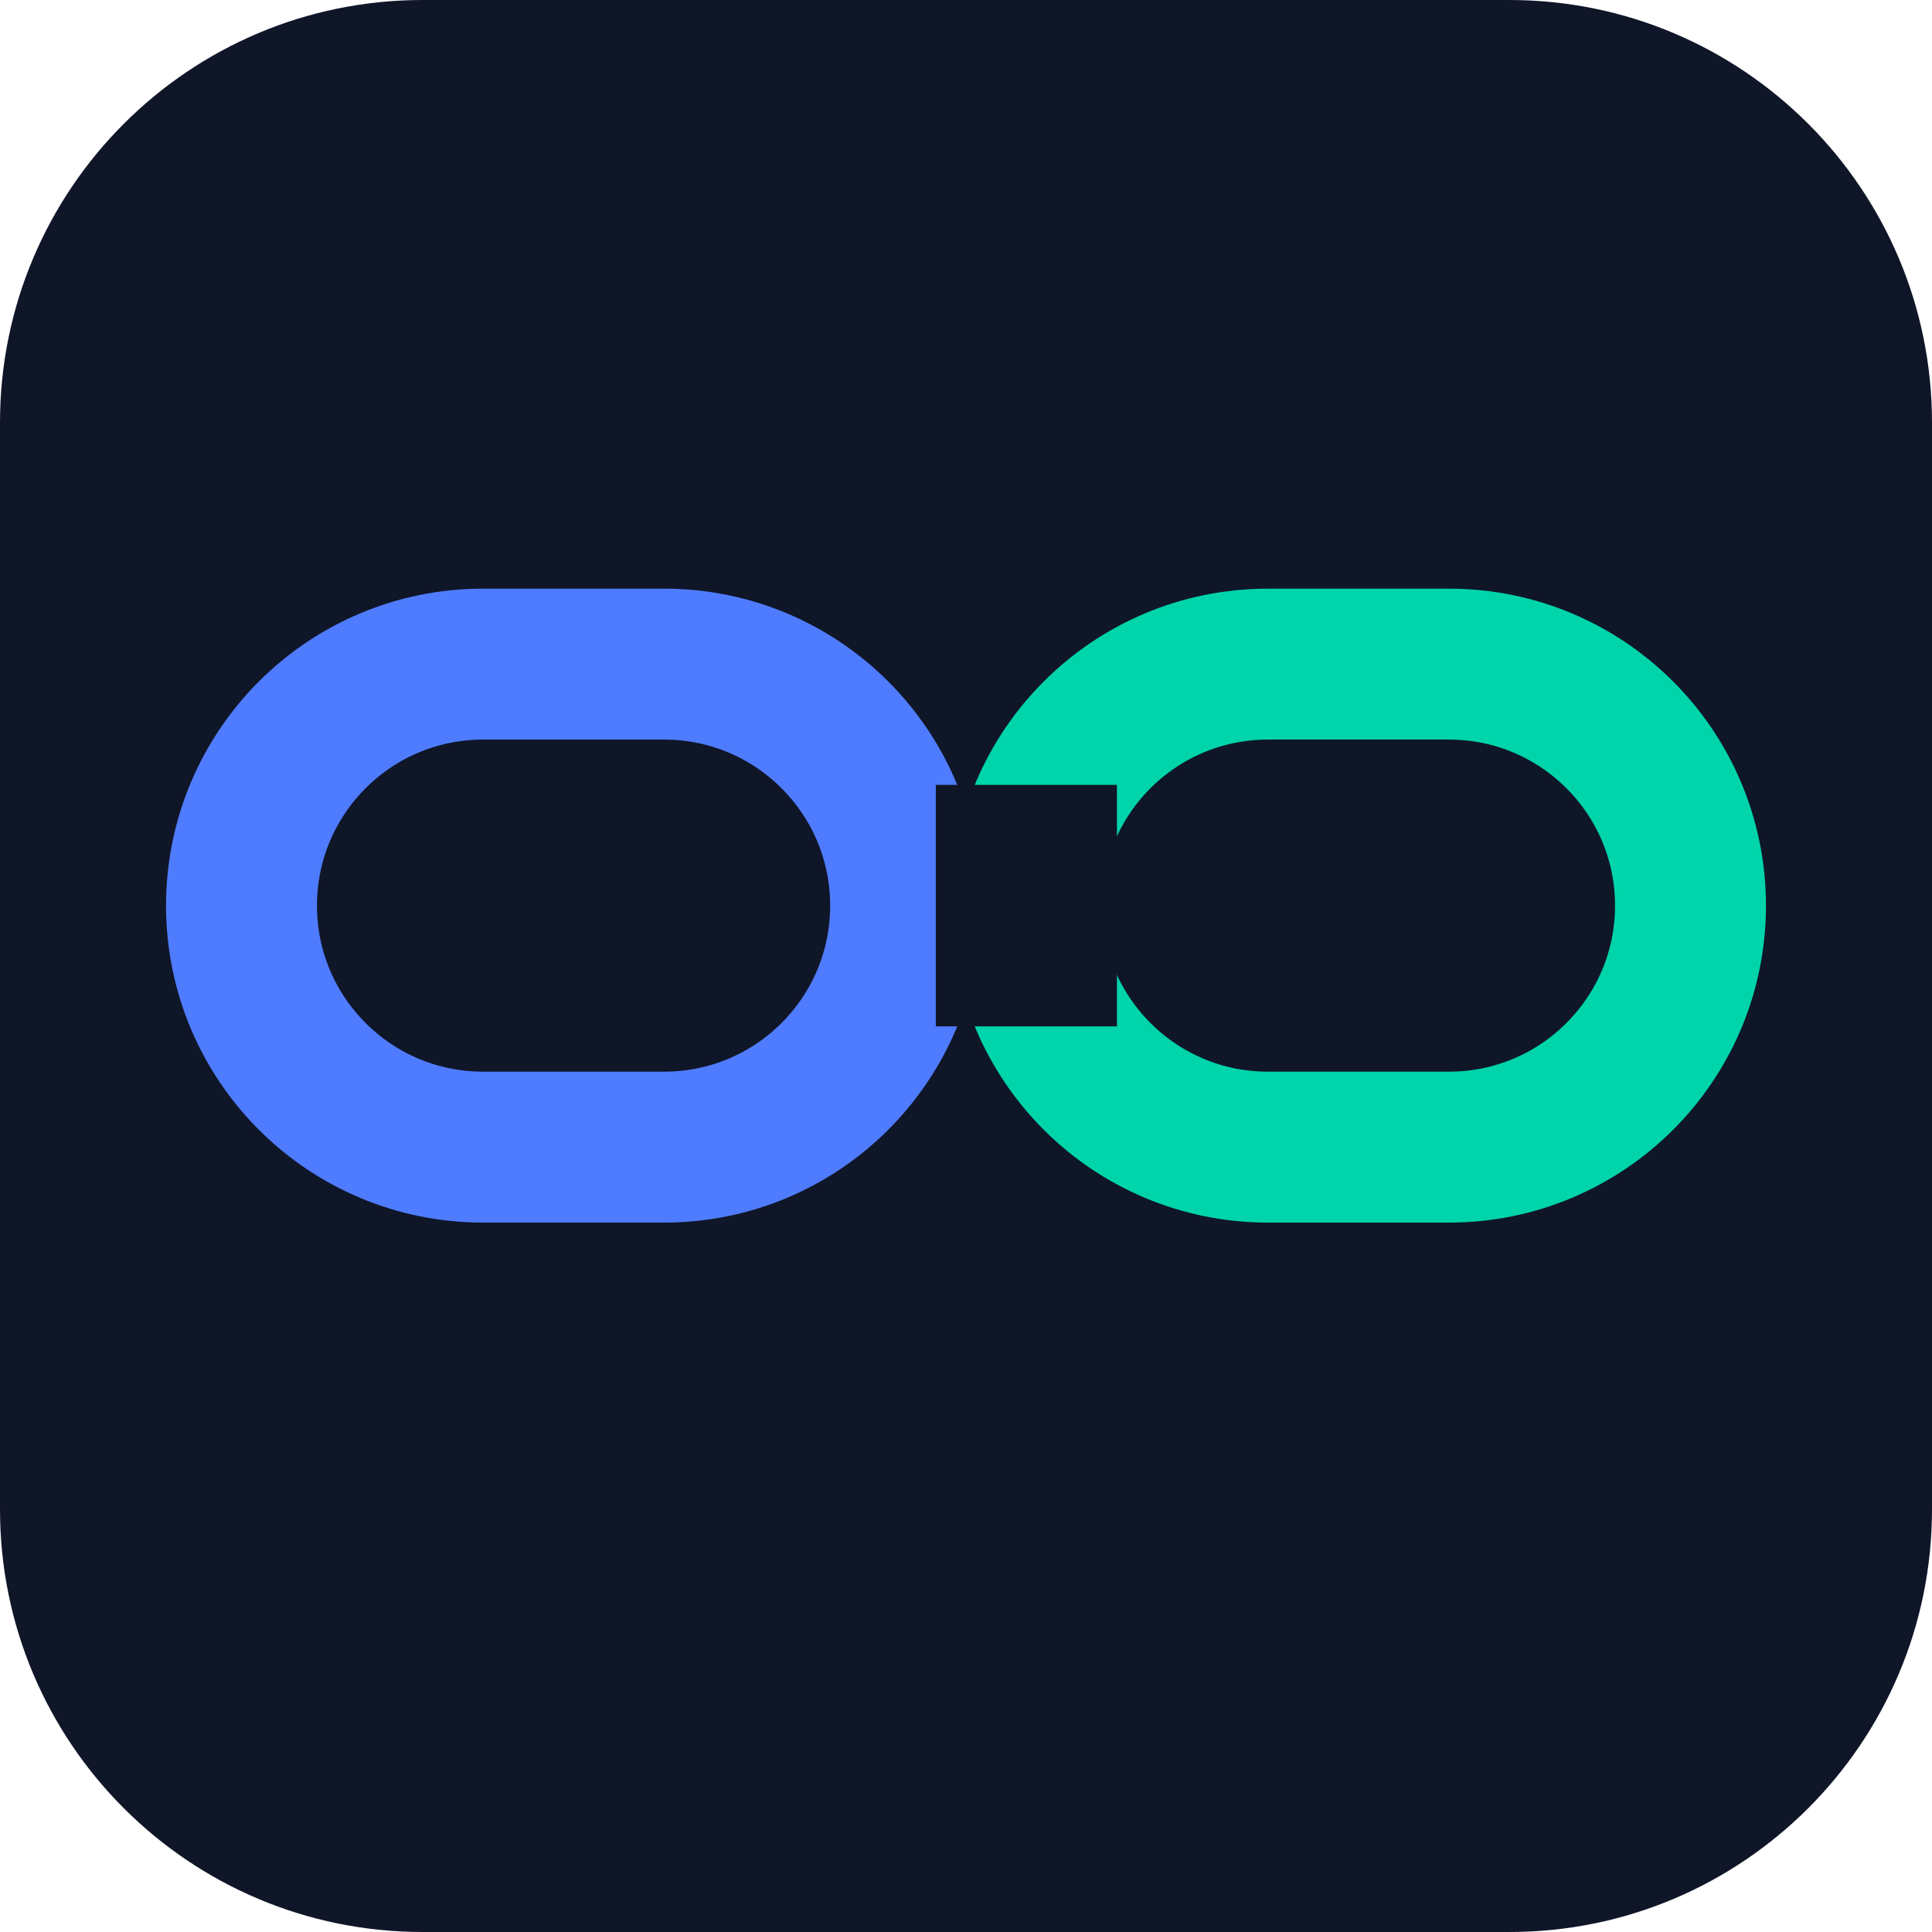
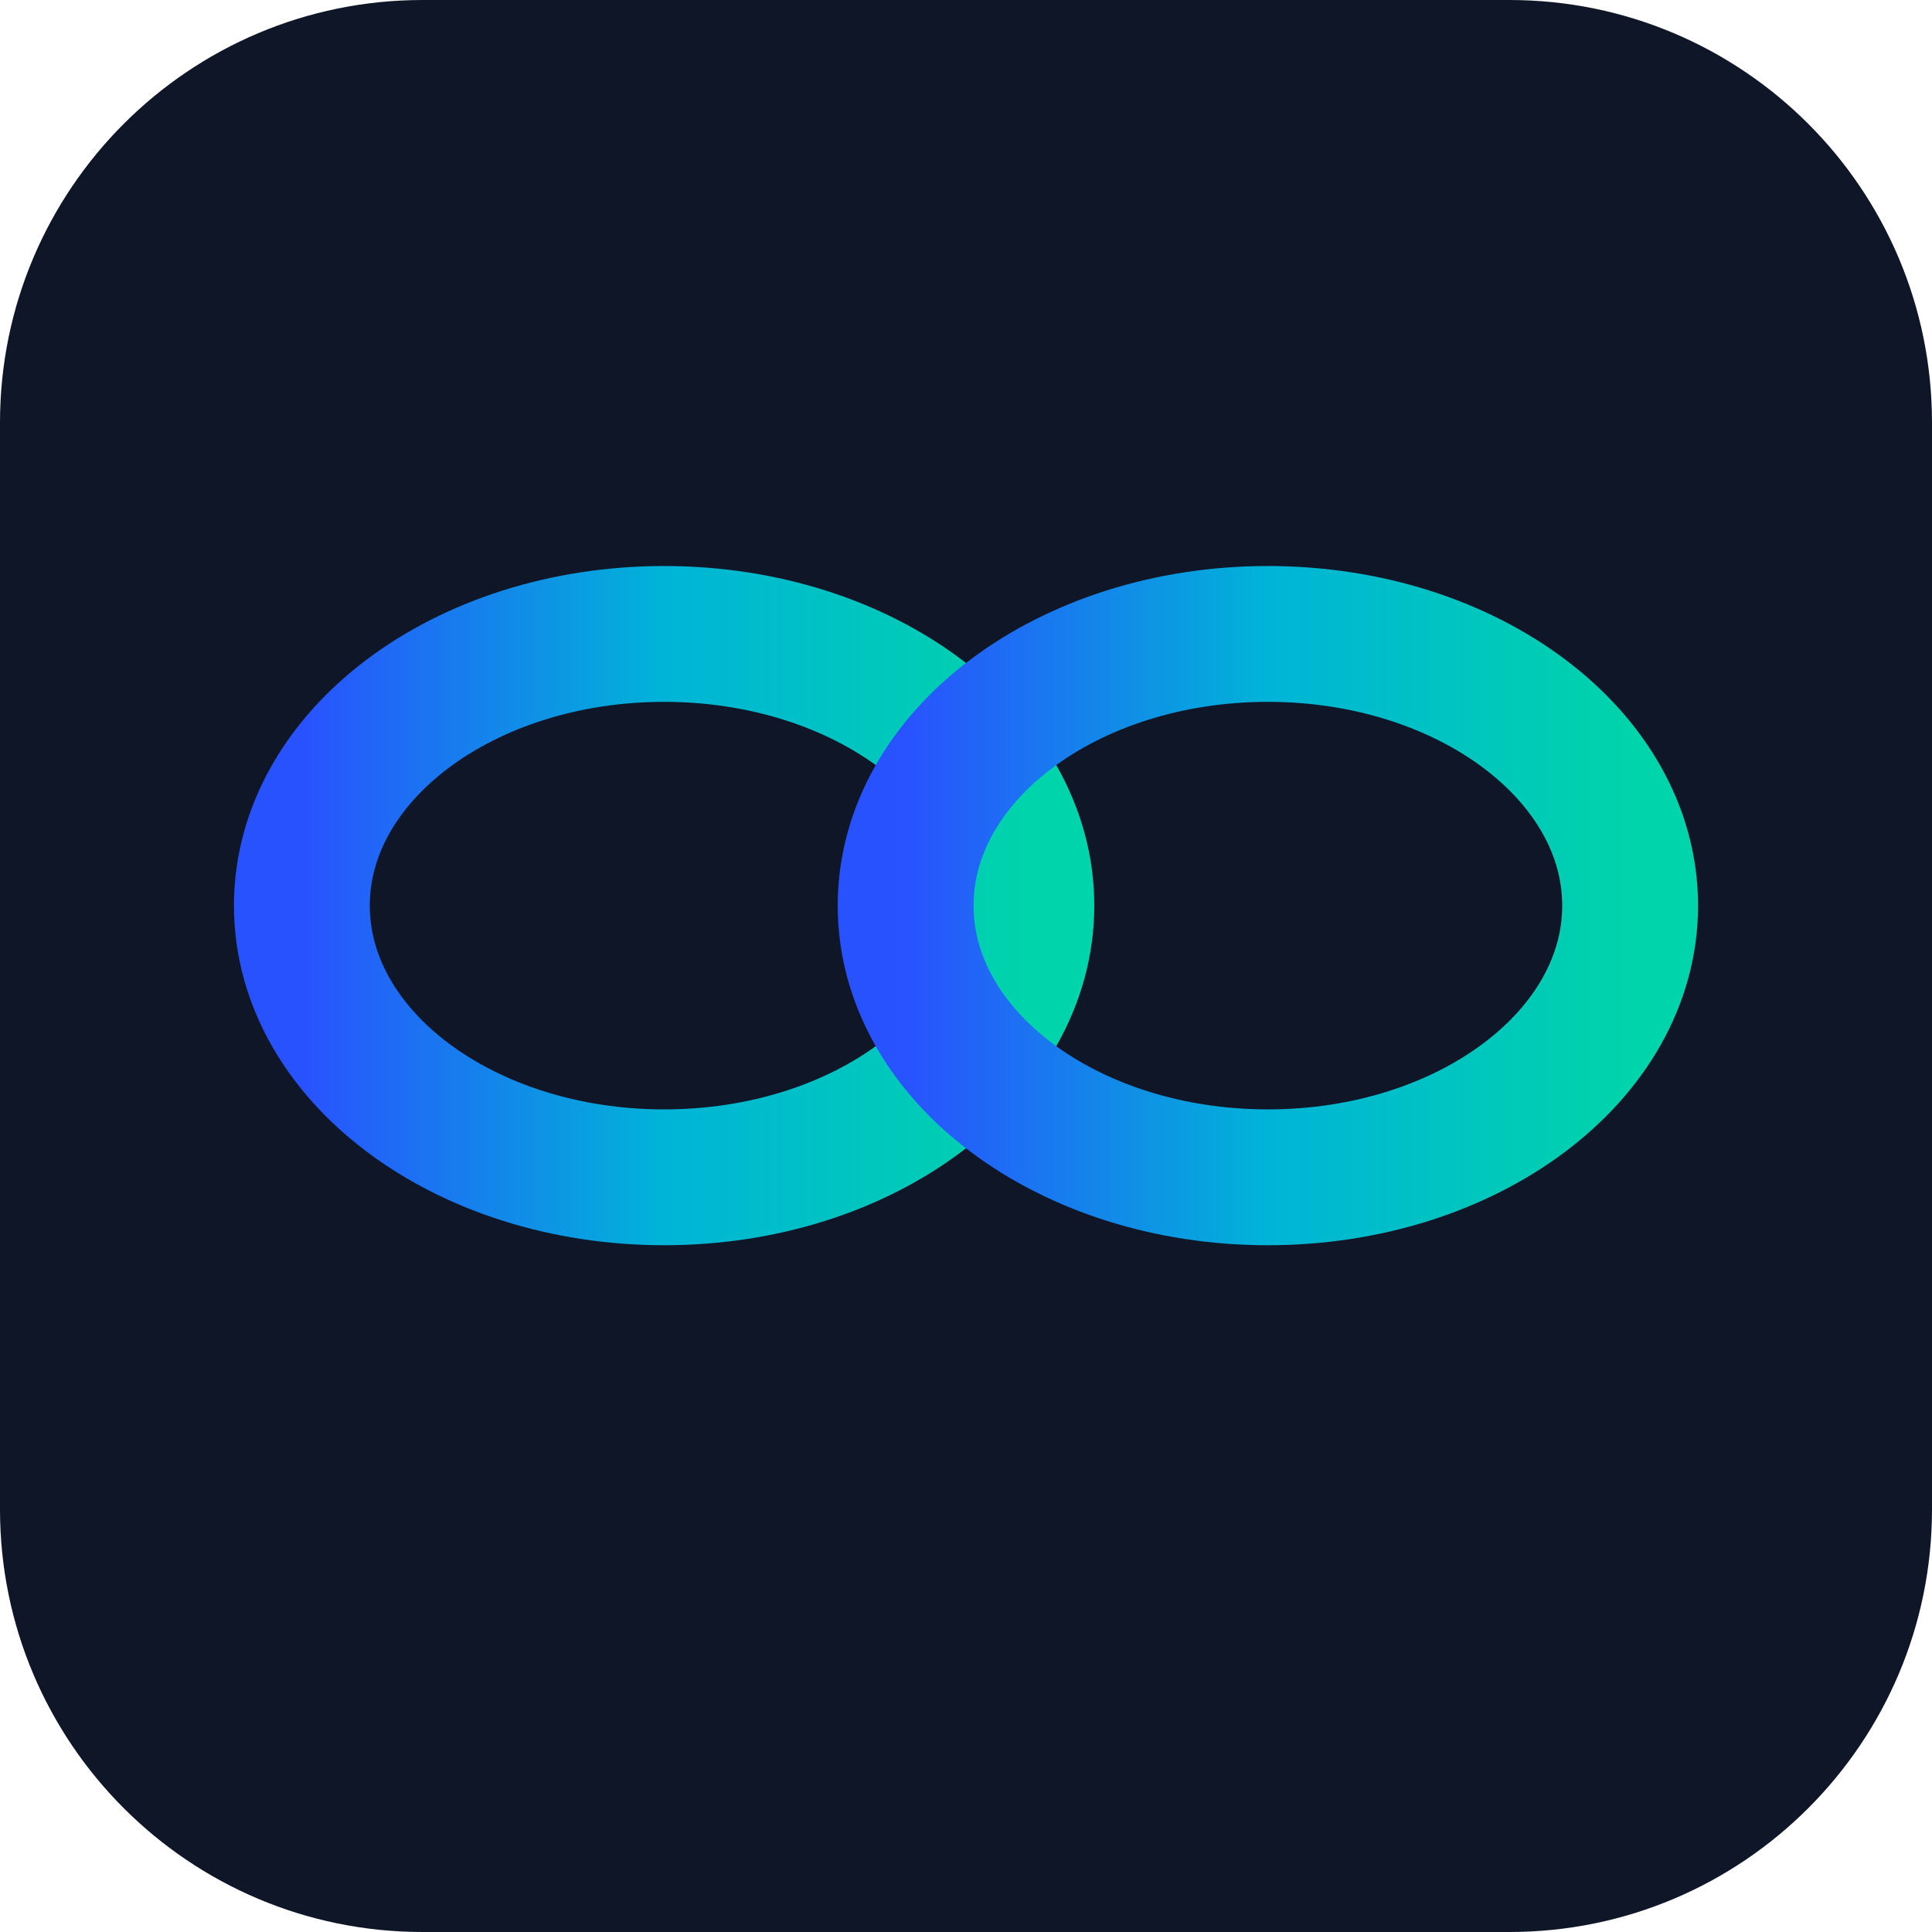
- <svg xmlns="http://www.w3.org/2000/svg" viewBox="0 0 64 64">
+ <svg xmlns="http://www.w3.org/2000/svg" width="64" height="64" viewBox="0 0 64 64">
  <rect width="64" height="64" rx="14" fill="#0f1628" />
-   <rect x="8" y="22" width="22" height="16" rx="8" fill="none" stroke="#4f7cff" stroke-width="5" />
-   <rect x="34" y="22" width="22" height="16" rx="8" fill="none" stroke="#00d4aa" stroke-width="5" />
-   <rect x="31" y="26" width="6" height="8" fill="#0f1628" />
+   <defs>
+     <linearGradient id="fg" x1="0%" y1="50%" x2="100%" y2="50%">
+       <stop offset="0%" stop-color="#2952ff" />
+       <stop offset="50%" stop-color="#00b4d8" />
+       <stop offset="100%" stop-color="#00d4aa" />
+     </linearGradient>
+   </defs>
+   <ellipse cx="22" cy="30" rx="12" ry="9" fill="none" stroke="url(#fg)" stroke-width="4.5" />
+   <ellipse cx="42" cy="30" rx="12" ry="9" fill="none" stroke="url(#fg)" stroke-width="4.5" />
</svg>
